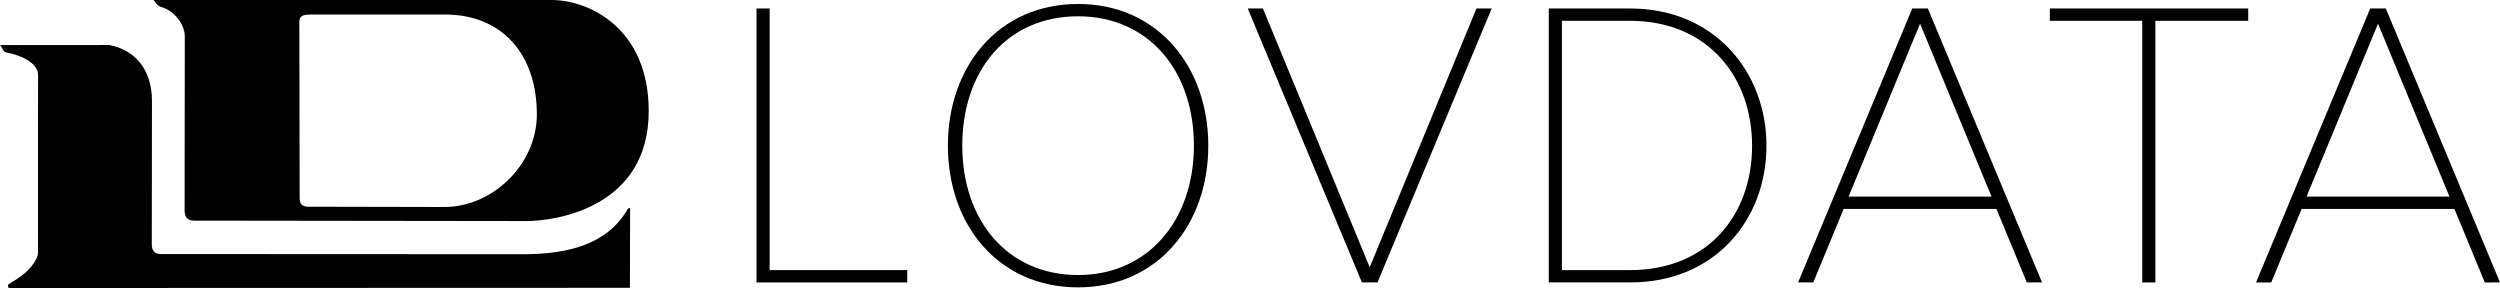
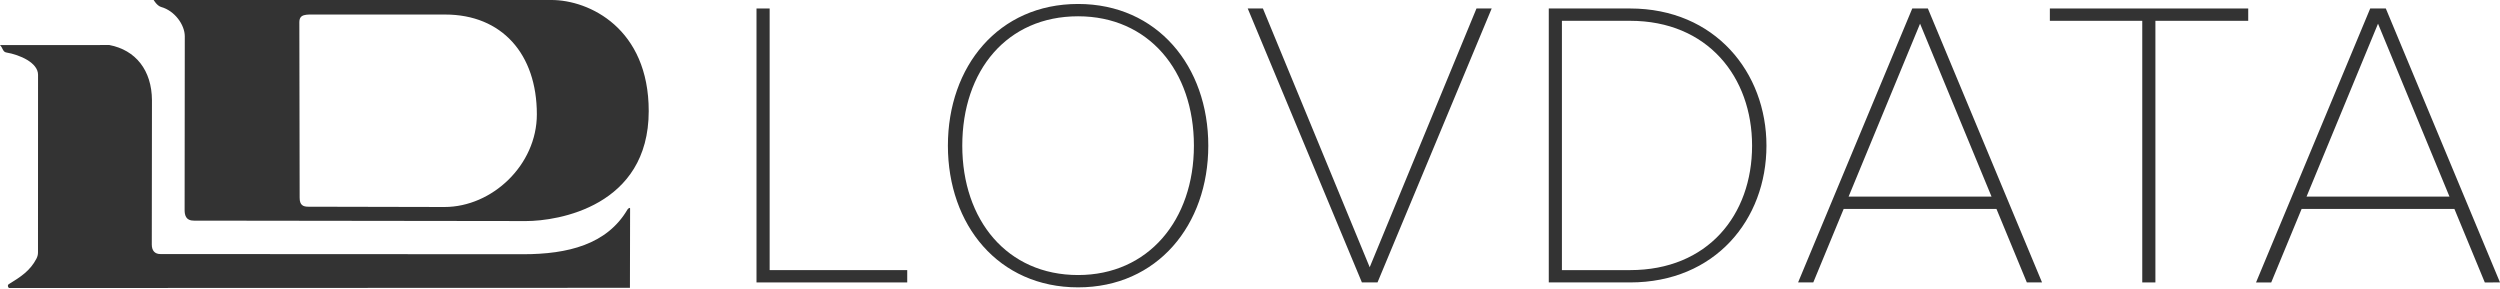
<svg xmlns="http://www.w3.org/2000/svg" id="svg330" version="1.1" viewBox="0 0 313.508 36.119" height="36.119mm" width="313.508mm">
  <defs id="defs324" />
  <g transform="translate(226.3017,-6.797527)" id="layer1">
-     <path id="path231" style="fill:#000000;fill-opacity:1;fill-rule:nonzero;stroke:none;stroke-width:0.353" d="m -170.566,32.756 c -0.23,0 -16.744,-0.037 -17.075,-0.037 -0.637,0 -1.084,-0.185 -1.084,-1.115 l -0.038,-22.012 c 0,-1.064 0.83,-0.974 2.134,-0.974 6.067,0 9.657,0.003 16.159,0.003 7.09,0 11.491,4.932 11.491,12.511 0,6.356 -5.605,11.624 -11.587,11.624 m 13.406,-25.958 -49.871,7.056e-4 c 0,0 0.417,0.73 0.94,0.875 1.702,0.473 2.962,2.238 2.962,3.679 l -0.021,21.78 c 0,0.646 0.164,1.333 1.133,1.333 l 41.694,0.053 c 3.952,0 15.373,-1.815 15.373,-13.795 0,-10.346 -7.427,-13.927 -12.209,-13.927" />
-     <path id="path235" style="fill:#000000;fill-opacity:1;fill-rule:nonzero;stroke:none;stroke-width:0.353" d="m -226.301,12.453 c 0.268,0 13.02,-0.017 13.716,-0.009 3.294,0.631 5.316,3.161 5.339,6.923 l -0.021,18.094 c 0,0.79 0.396,1.195 1.079,1.195 l 45.507,0.022 c 5.562,0 10.48,-1.211 13.054,-5.587 0.094,-0.161 0.341,-0.312 0.341,-0.156 0,0.266 -0.02,8.92 -0.02,9.955 l -77.818,0.026 c -0.172,0.001 -0.278,-0.361 -0.083,-0.479 1.468,-0.896 2.691,-1.681 3.477,-3.207 0.119,-0.23 0.192,-0.483 0.192,-0.776 0,-7.802 0.007,-14.99 0.007,-22.283 0,-1.513 -2.289,-2.504 -3.983,-2.793 -0.453,-0.077 -0.421,-0.568 -0.788,-0.926" />
-     <path id="path239" style="fill:#000000;fill-opacity:1;fill-rule:nonzero;stroke:none;stroke-width:0.353" d="M -131.434,42.215 V 7.862 h 1.648 V 40.67 h 17.254 v 1.545 z" />
-     <path id="path243" style="fill:#000000;fill-opacity:1;fill-rule:nonzero;stroke:none;stroke-width:0.353" d="m -76.581,25.064 c 0,-9.425 -5.717,-16.224 -14.524,-16.224 -8.91,0 -14.524,6.798 -14.524,16.224 0,9.323 5.614,16.224 14.524,16.224 8.807,0 14.524,-6.901 14.524,-16.224 m -30.851,0 c 0,-9.94 6.335,-17.769 16.327,-17.769 9.941,0 16.327,7.828 16.327,17.769 0,9.941 -6.386,17.769 -16.327,17.769 -9.992,0 -16.327,-7.828 -16.327,-17.769" />
-     <path id="path247" style="fill:#000000;fill-opacity:1;fill-rule:nonzero;stroke:none;stroke-width:0.353" d="M -55.515,42.215 -69.833,7.862 h 1.905 l 13.391,32.447 13.391,-32.447 h 1.906 l -14.318,34.353 z" />
-     <path id="path251" style="fill:#000000;fill-opacity:1;fill-rule:nonzero;stroke:none;stroke-width:0.353" d="m -6.585,25.064 c 0,-8.601 -5.563,-15.657 -15.297,-15.657 h -8.55 V 40.67 h 8.55 c 9.734,0 15.297,-6.901 15.297,-15.606 m -25.495,17.151 V 7.862 h 10.198 c 10.662,0 17.099,8.035 17.099,17.202 0,9.271 -6.437,17.151 -17.099,17.151 z" />
-     <path id="path255" style="fill:#000000;fill-opacity:1;fill-rule:nonzero;stroke:none;stroke-width:0.353" d="M 14.48,9.768 5.519,31.451 h 17.923 z M 27.871,42.215 24.06,32.996 H 4.901 l -3.812,9.219 H -0.816 L 13.502,7.862 h 1.957 l 14.318,34.353 z" />
-     <path id="path259" style="fill:#000000;fill-opacity:1;fill-rule:nonzero;stroke:none;stroke-width:0.353" d="M 42.345,42.215 V 9.407 H 30.757 V 7.862 h 24.876 V 9.407 h -11.64 v 32.808 z" />
-     <path id="path263" style="fill:#000000;fill-opacity:1;fill-rule:nonzero;stroke:none;stroke-width:0.353" d="m 71.909,9.768 -8.962,21.683 h 17.923 z m 13.391,32.448 -3.812,-9.219 h -19.159 l -3.811,9.219 h -1.906 L 70.931,7.862 h 1.956 l 14.319,34.353 z" />
+     <path id="path231" style="fill:#333333;fill-opacity:1;fill-rule:nonzero;stroke:none;stroke-width:0.353" d="m -170.566,32.756 c -0.23,0 -16.744,-0.037 -17.075,-0.037 -0.637,0 -1.084,-0.185 -1.084,-1.115 l -0.038,-22.012 c 0,-1.064 0.83,-0.974 2.134,-0.974 6.067,0 9.657,0.003 16.159,0.003 7.09,0 11.491,4.932 11.491,12.511 0,6.356 -5.605,11.624 -11.587,11.624 m 13.406,-25.958 -49.871,7.056e-4 c 0,0 0.417,0.73 0.94,0.875 1.702,0.473 2.962,2.238 2.962,3.679 l -0.021,21.78 c 0,0.646 0.164,1.333 1.133,1.333 l 41.694,0.053 c 3.952,0 15.373,-1.815 15.373,-13.795 0,-10.346 -7.427,-13.927 -12.209,-13.927" />
+     <path id="path235" style="fill:#333333;fill-opacity:1;fill-rule:nonzero;stroke:none;stroke-width:0.353" d="m -226.301,12.453 c 0.268,0 13.02,-0.017 13.716,-0.009 3.294,0.631 5.316,3.161 5.339,6.923 l -0.021,18.094 c 0,0.79 0.396,1.195 1.079,1.195 l 45.507,0.022 c 5.562,0 10.48,-1.211 13.054,-5.587 0.094,-0.161 0.341,-0.312 0.341,-0.156 0,0.266 -0.02,8.92 -0.02,9.955 l -77.818,0.026 c -0.172,0.001 -0.278,-0.361 -0.083,-0.479 1.468,-0.896 2.691,-1.681 3.477,-3.207 0.119,-0.23 0.192,-0.483 0.192,-0.776 0,-7.802 0.007,-14.99 0.007,-22.283 0,-1.513 -2.289,-2.504 -3.983,-2.793 -0.453,-0.077 -0.421,-0.568 -0.788,-0.926" />
+     <path id="path239" style="fill:#333333;fill-opacity:1;fill-rule:nonzero;stroke:none;stroke-width:0.353" d="M -131.434,42.215 V 7.862 h 1.648 V 40.67 h 17.254 v 1.545 z" />
+     <path id="path243" style="fill:#333333;fill-opacity:1;fill-rule:nonzero;stroke:none;stroke-width:0.353" d="m -76.581,25.064 c 0,-9.425 -5.717,-16.224 -14.524,-16.224 -8.91,0 -14.524,6.798 -14.524,16.224 0,9.323 5.614,16.224 14.524,16.224 8.807,0 14.524,-6.901 14.524,-16.224 m -30.851,0 c 0,-9.94 6.335,-17.769 16.327,-17.769 9.941,0 16.327,7.828 16.327,17.769 0,9.941 -6.386,17.769 -16.327,17.769 -9.992,0 -16.327,-7.828 -16.327,-17.769" />
+     <path id="path247" style="fill:#333333;fill-opacity:1;fill-rule:nonzero;stroke:none;stroke-width:0.353" d="M -55.515,42.215 -69.833,7.862 h 1.905 l 13.391,32.447 13.391,-32.447 h 1.906 l -14.318,34.353 z" />
+     <path id="path251" style="fill:#333333;fill-opacity:1;fill-rule:nonzero;stroke:none;stroke-width:0.353" d="m -6.585,25.064 c 0,-8.601 -5.563,-15.657 -15.297,-15.657 h -8.55 V 40.67 h 8.55 c 9.734,0 15.297,-6.901 15.297,-15.606 m -25.495,17.151 V 7.862 h 10.198 c 10.662,0 17.099,8.035 17.099,17.202 0,9.271 -6.437,17.151 -17.099,17.151 z" />
+     <path id="path255" style="fill:#333333;fill-opacity:1;fill-rule:nonzero;stroke:none;stroke-width:0.353" d="M 14.48,9.768 5.519,31.451 h 17.923 z M 27.871,42.215 24.06,32.996 H 4.901 l -3.812,9.219 H -0.816 L 13.502,7.862 h 1.957 l 14.318,34.353 z" />
+     <path id="path259" style="fill:#333333;fill-opacity:1;fill-rule:nonzero;stroke:none;stroke-width:0.353" d="M 42.345,42.215 V 9.407 H 30.757 V 7.862 h 24.876 V 9.407 h -11.64 v 32.808 z" />
+     <path id="path263" style="fill:#333333;fill-opacity:1;fill-rule:nonzero;stroke:none;stroke-width:0.353" d="m 71.909,9.768 -8.962,21.683 h 17.923 z m 13.391,32.448 -3.812,-9.219 h -19.159 l -3.811,9.219 h -1.906 L 70.931,7.862 h 1.956 l 14.319,34.353 z" />
  </g>
</svg>
